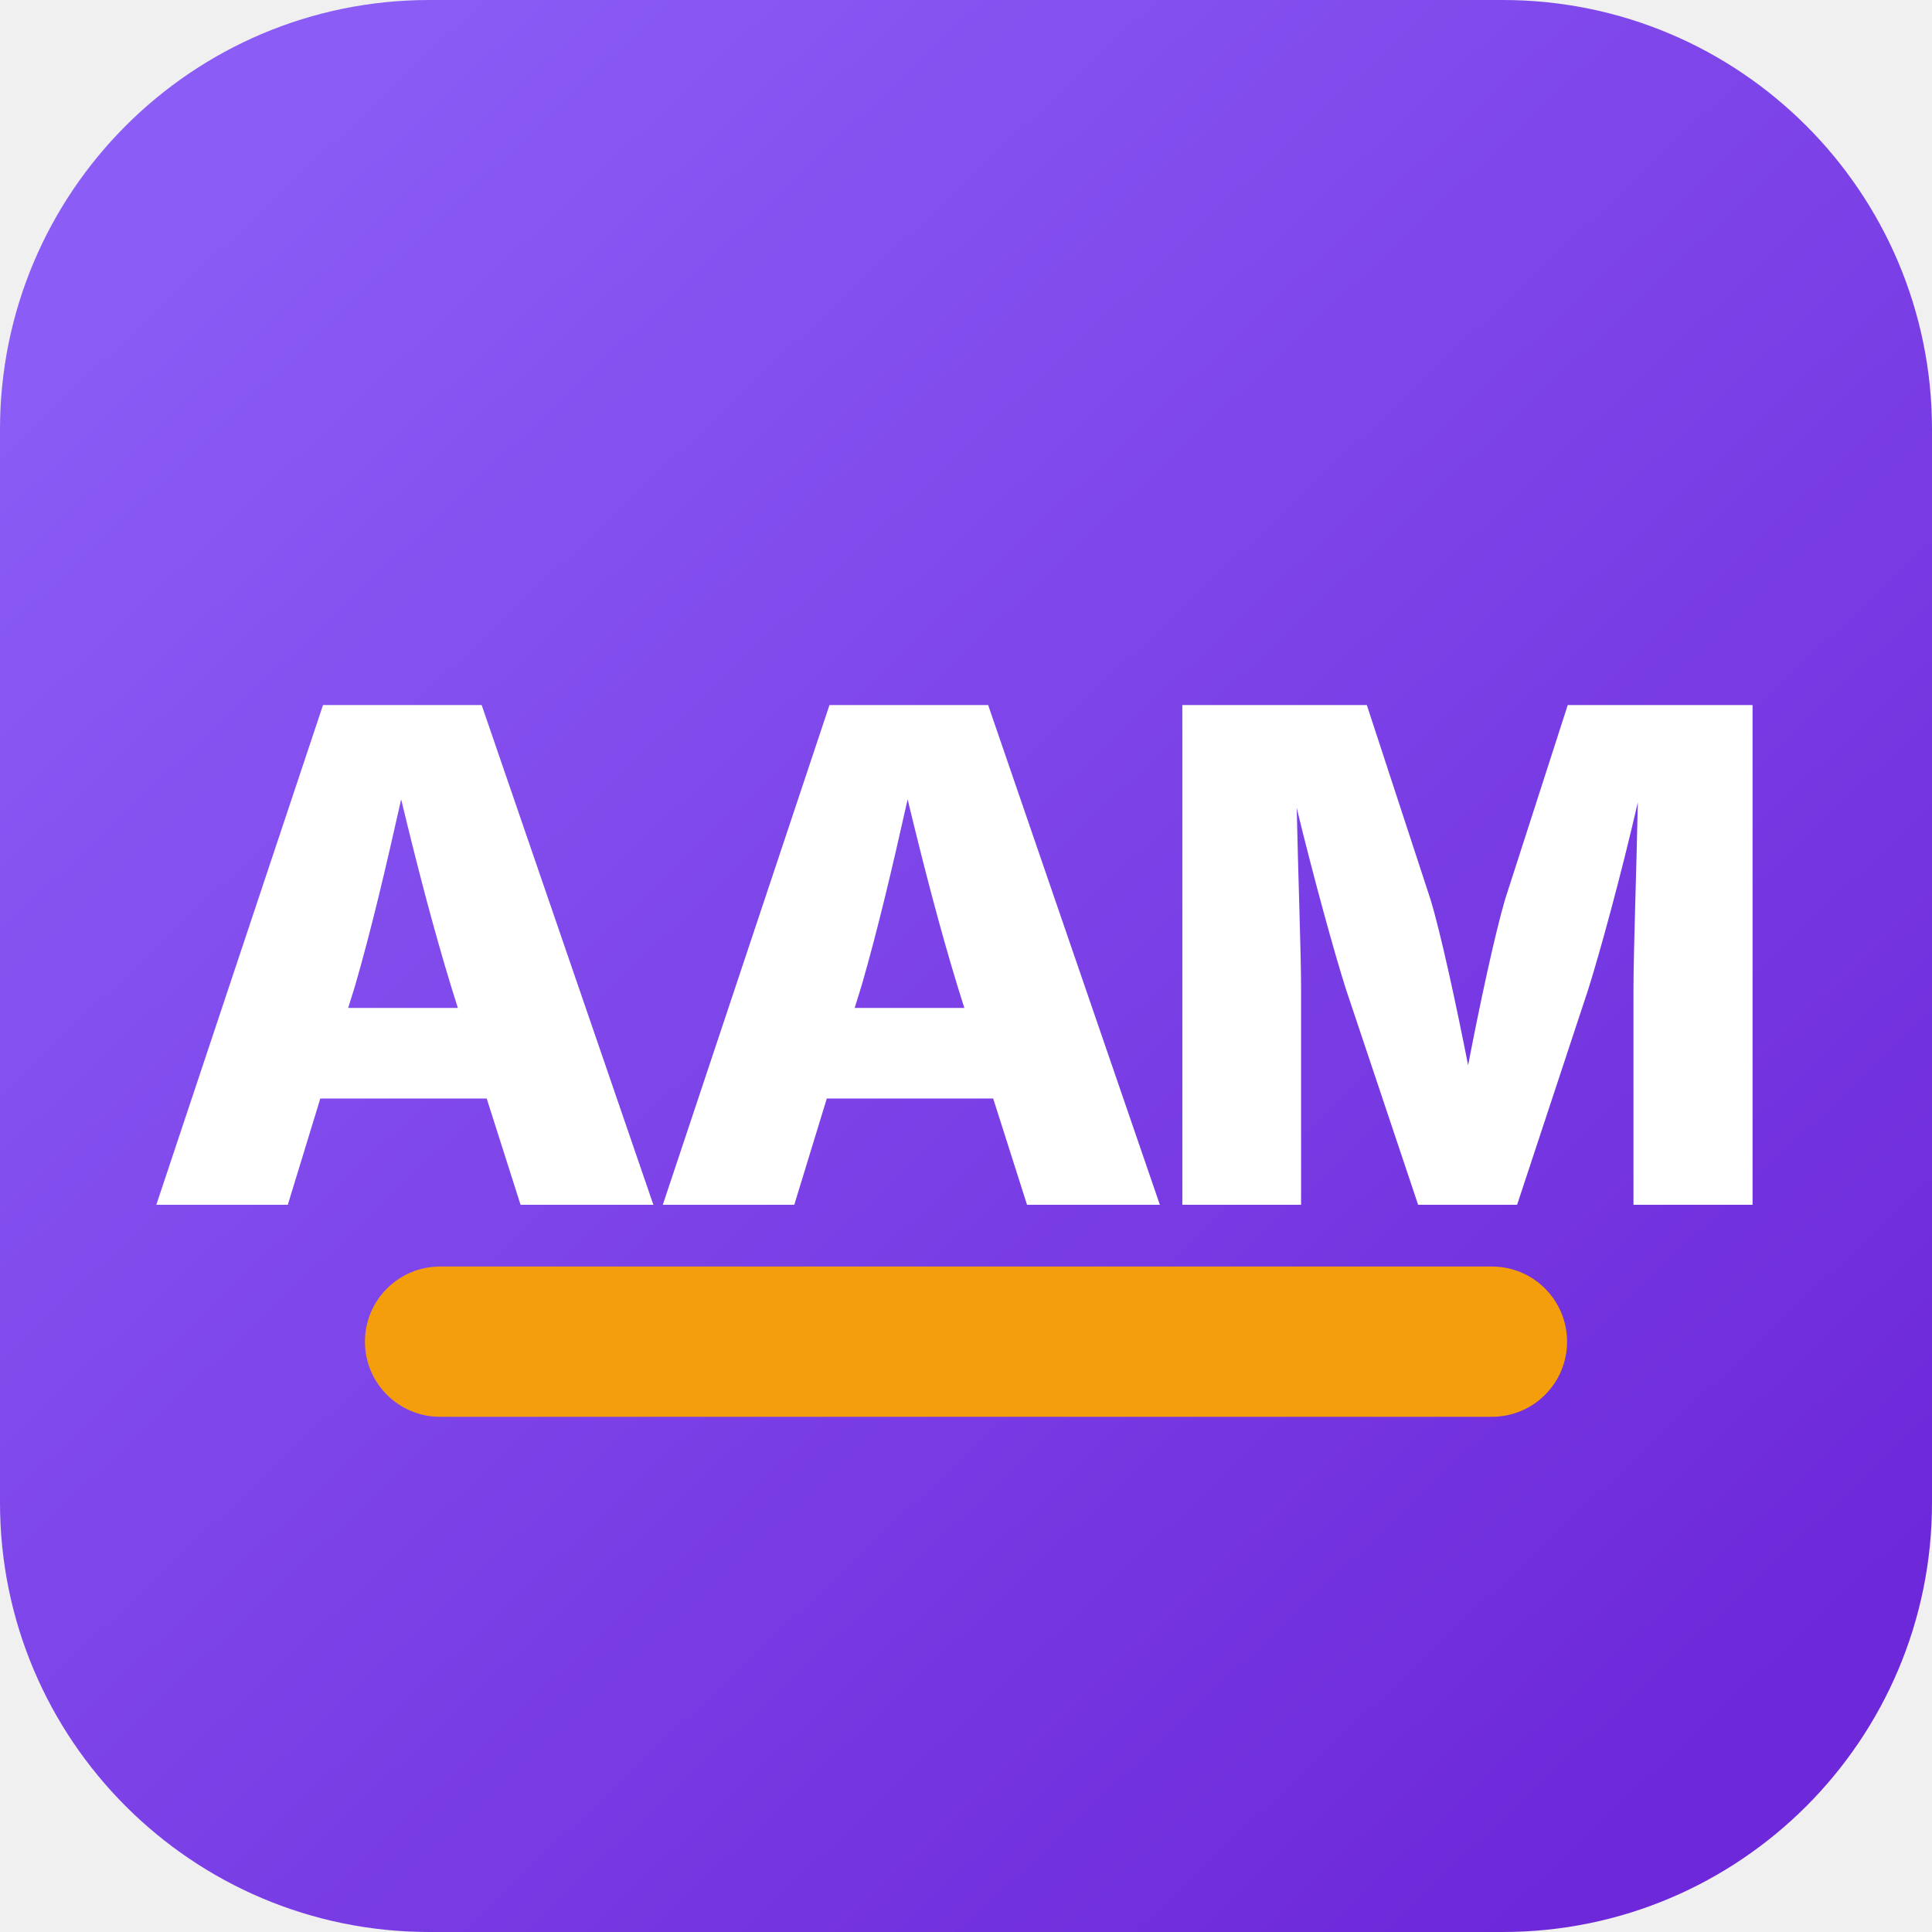
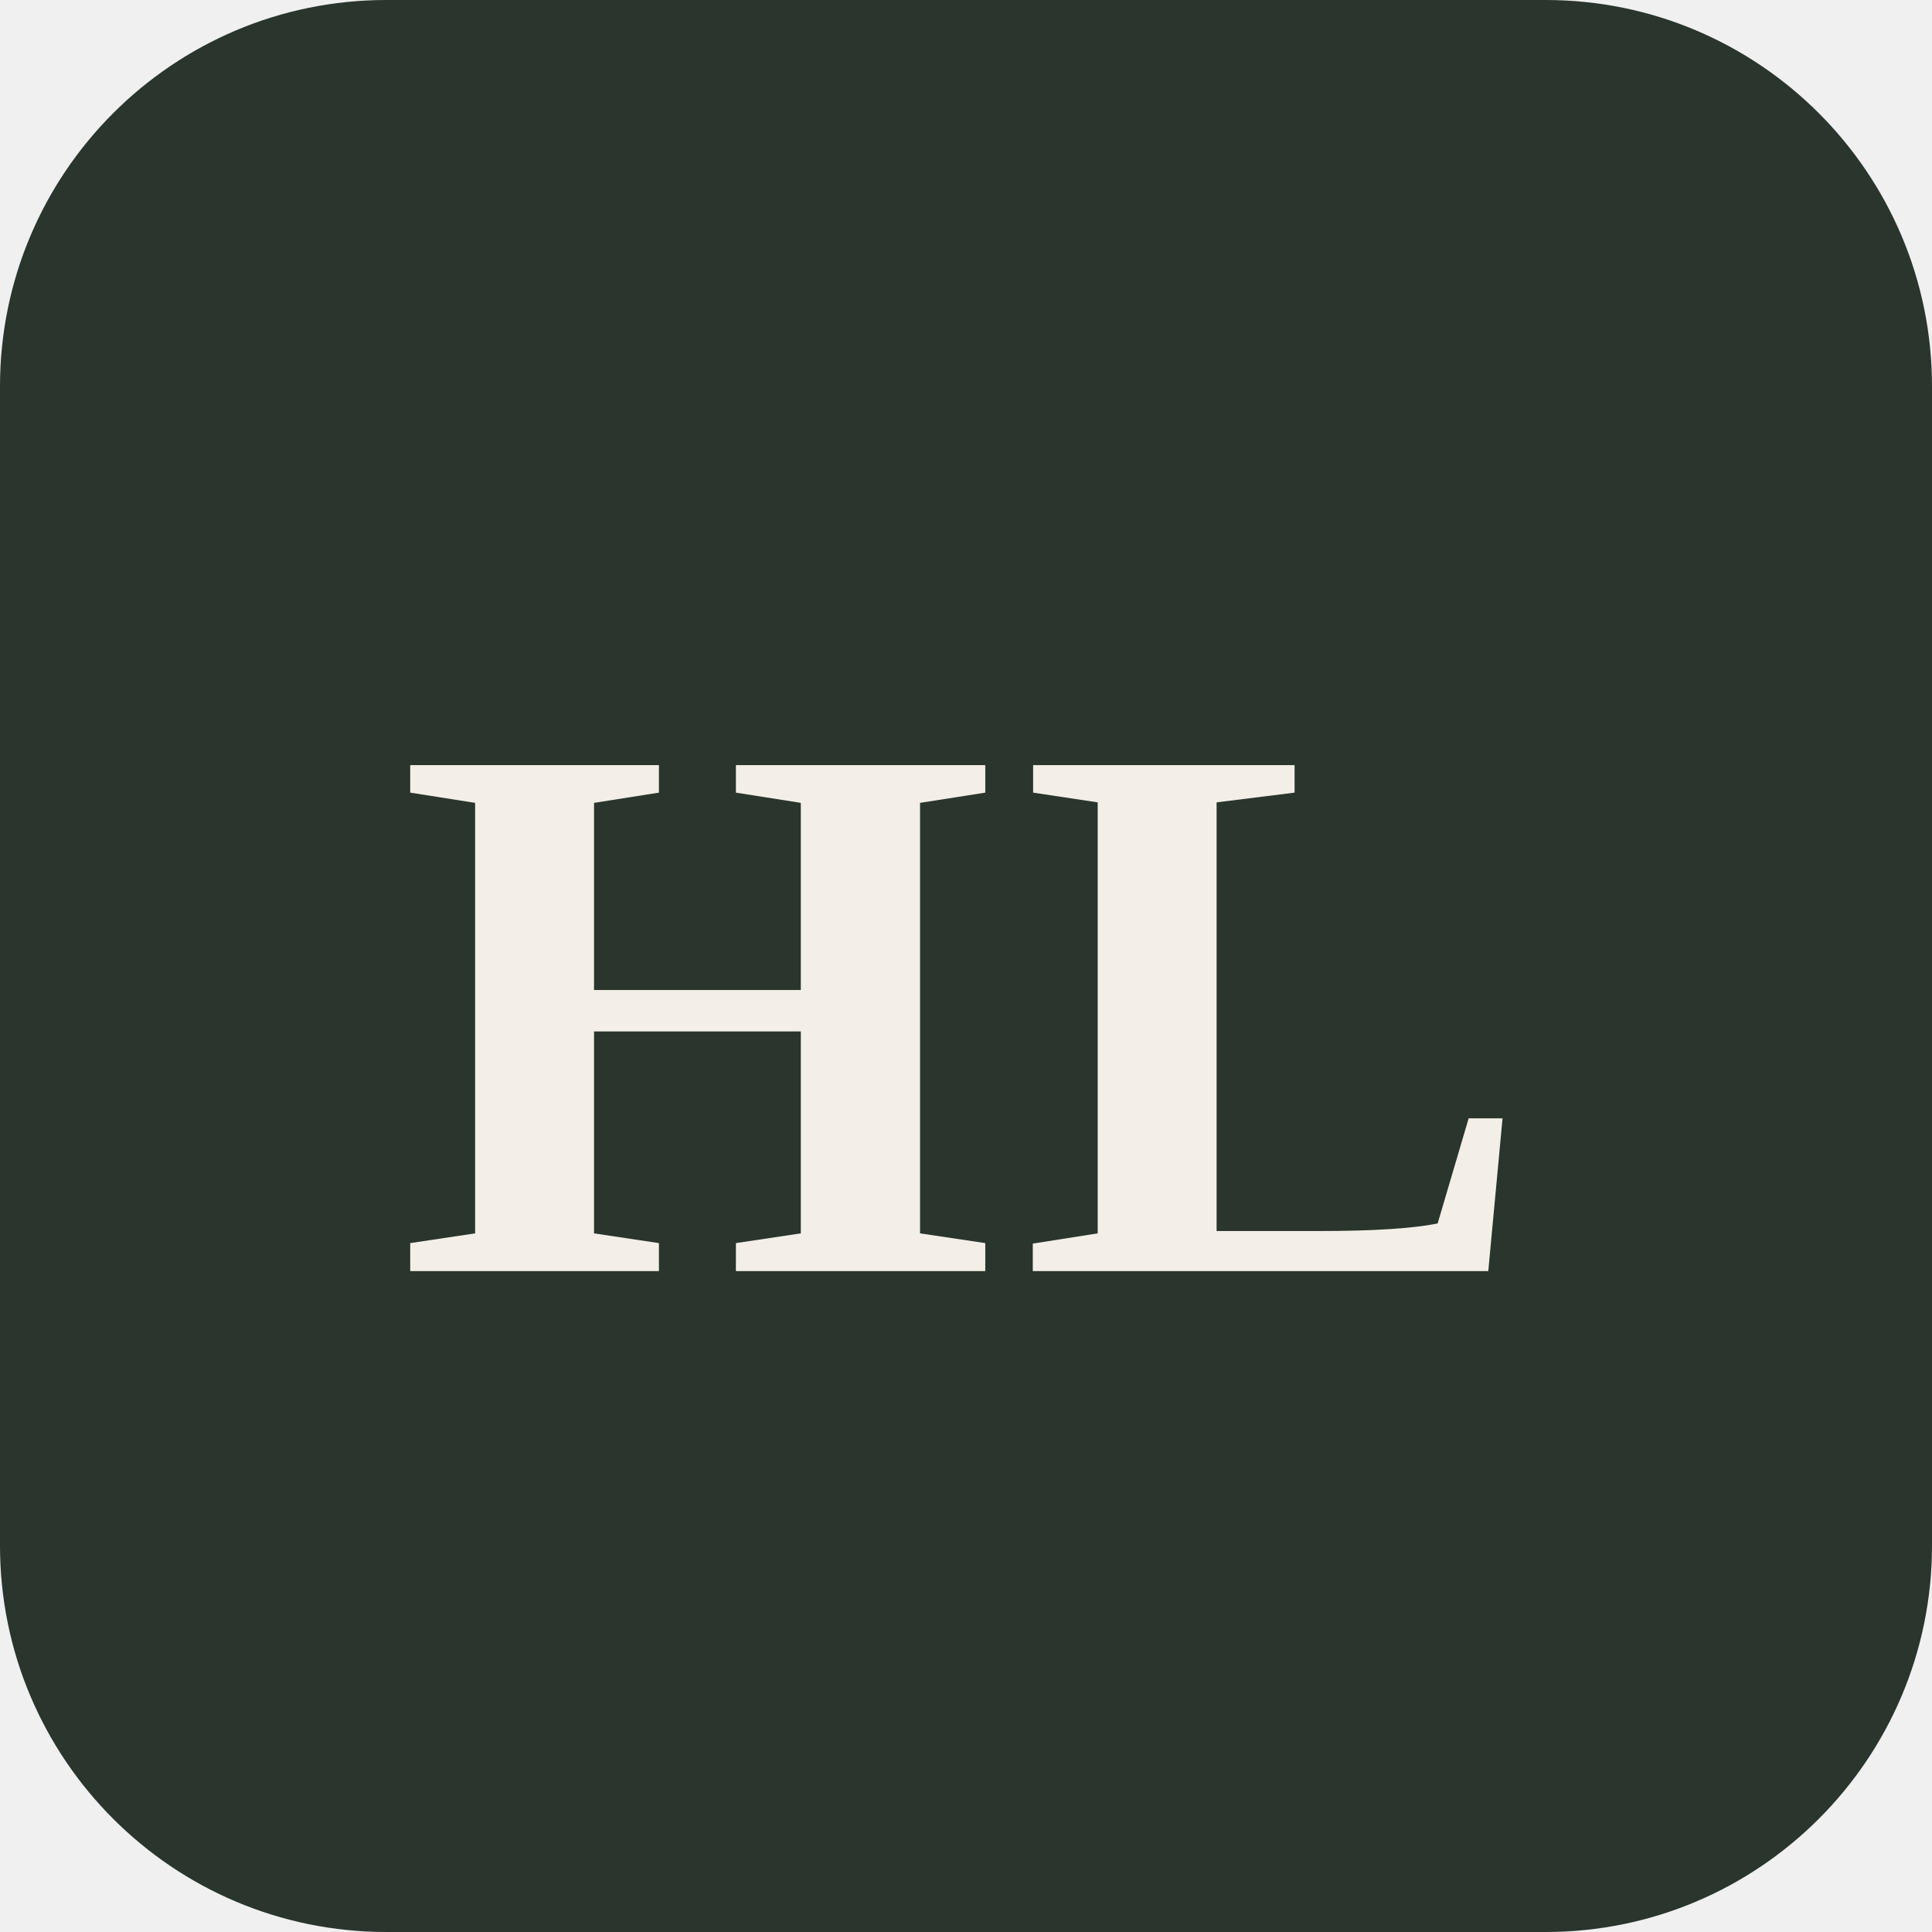
<svg xmlns="http://www.w3.org/2000/svg" width="180" height="180" viewBox="0 0 180 180" fill="none">
-   <defs>
-     <linearGradient id="aam-bg-lg" x1="20" y1="16" x2="160" y2="164" gradientUnits="userSpaceOnUse">
-       <stop stop-color="#8B5CF6" />
-       <stop offset="1" stop-color="#6D28D9" />
-     </linearGradient>
-   </defs>
-   <rect width="180" height="180" rx="40" fill="url(#aam-bg-lg)" />
-   <rect x="34" y="118" width="112" height="14" rx="7" fill="#F59E0B" />
-   <text x="90" y="88" text-anchor="middle" dominant-baseline="middle" fill="#FFFFFF" font-family="system-ui, -apple-system, BlinkMacSystemFont, 'Segoe UI', sans-serif" font-size="64" font-weight="800" letter-spacing="-3">AAM</text>
+   <rect width="180" height="180" rx="36" fill="#29352D" />
+   <text x="90" y="98" text-anchor="middle" dominant-baseline="middle" fill="#F3EFE7" font-family="Georgia, 'Times New Roman', serif" font-size="72" font-weight="600" letter-spacing="2">HL</text>
</svg>
